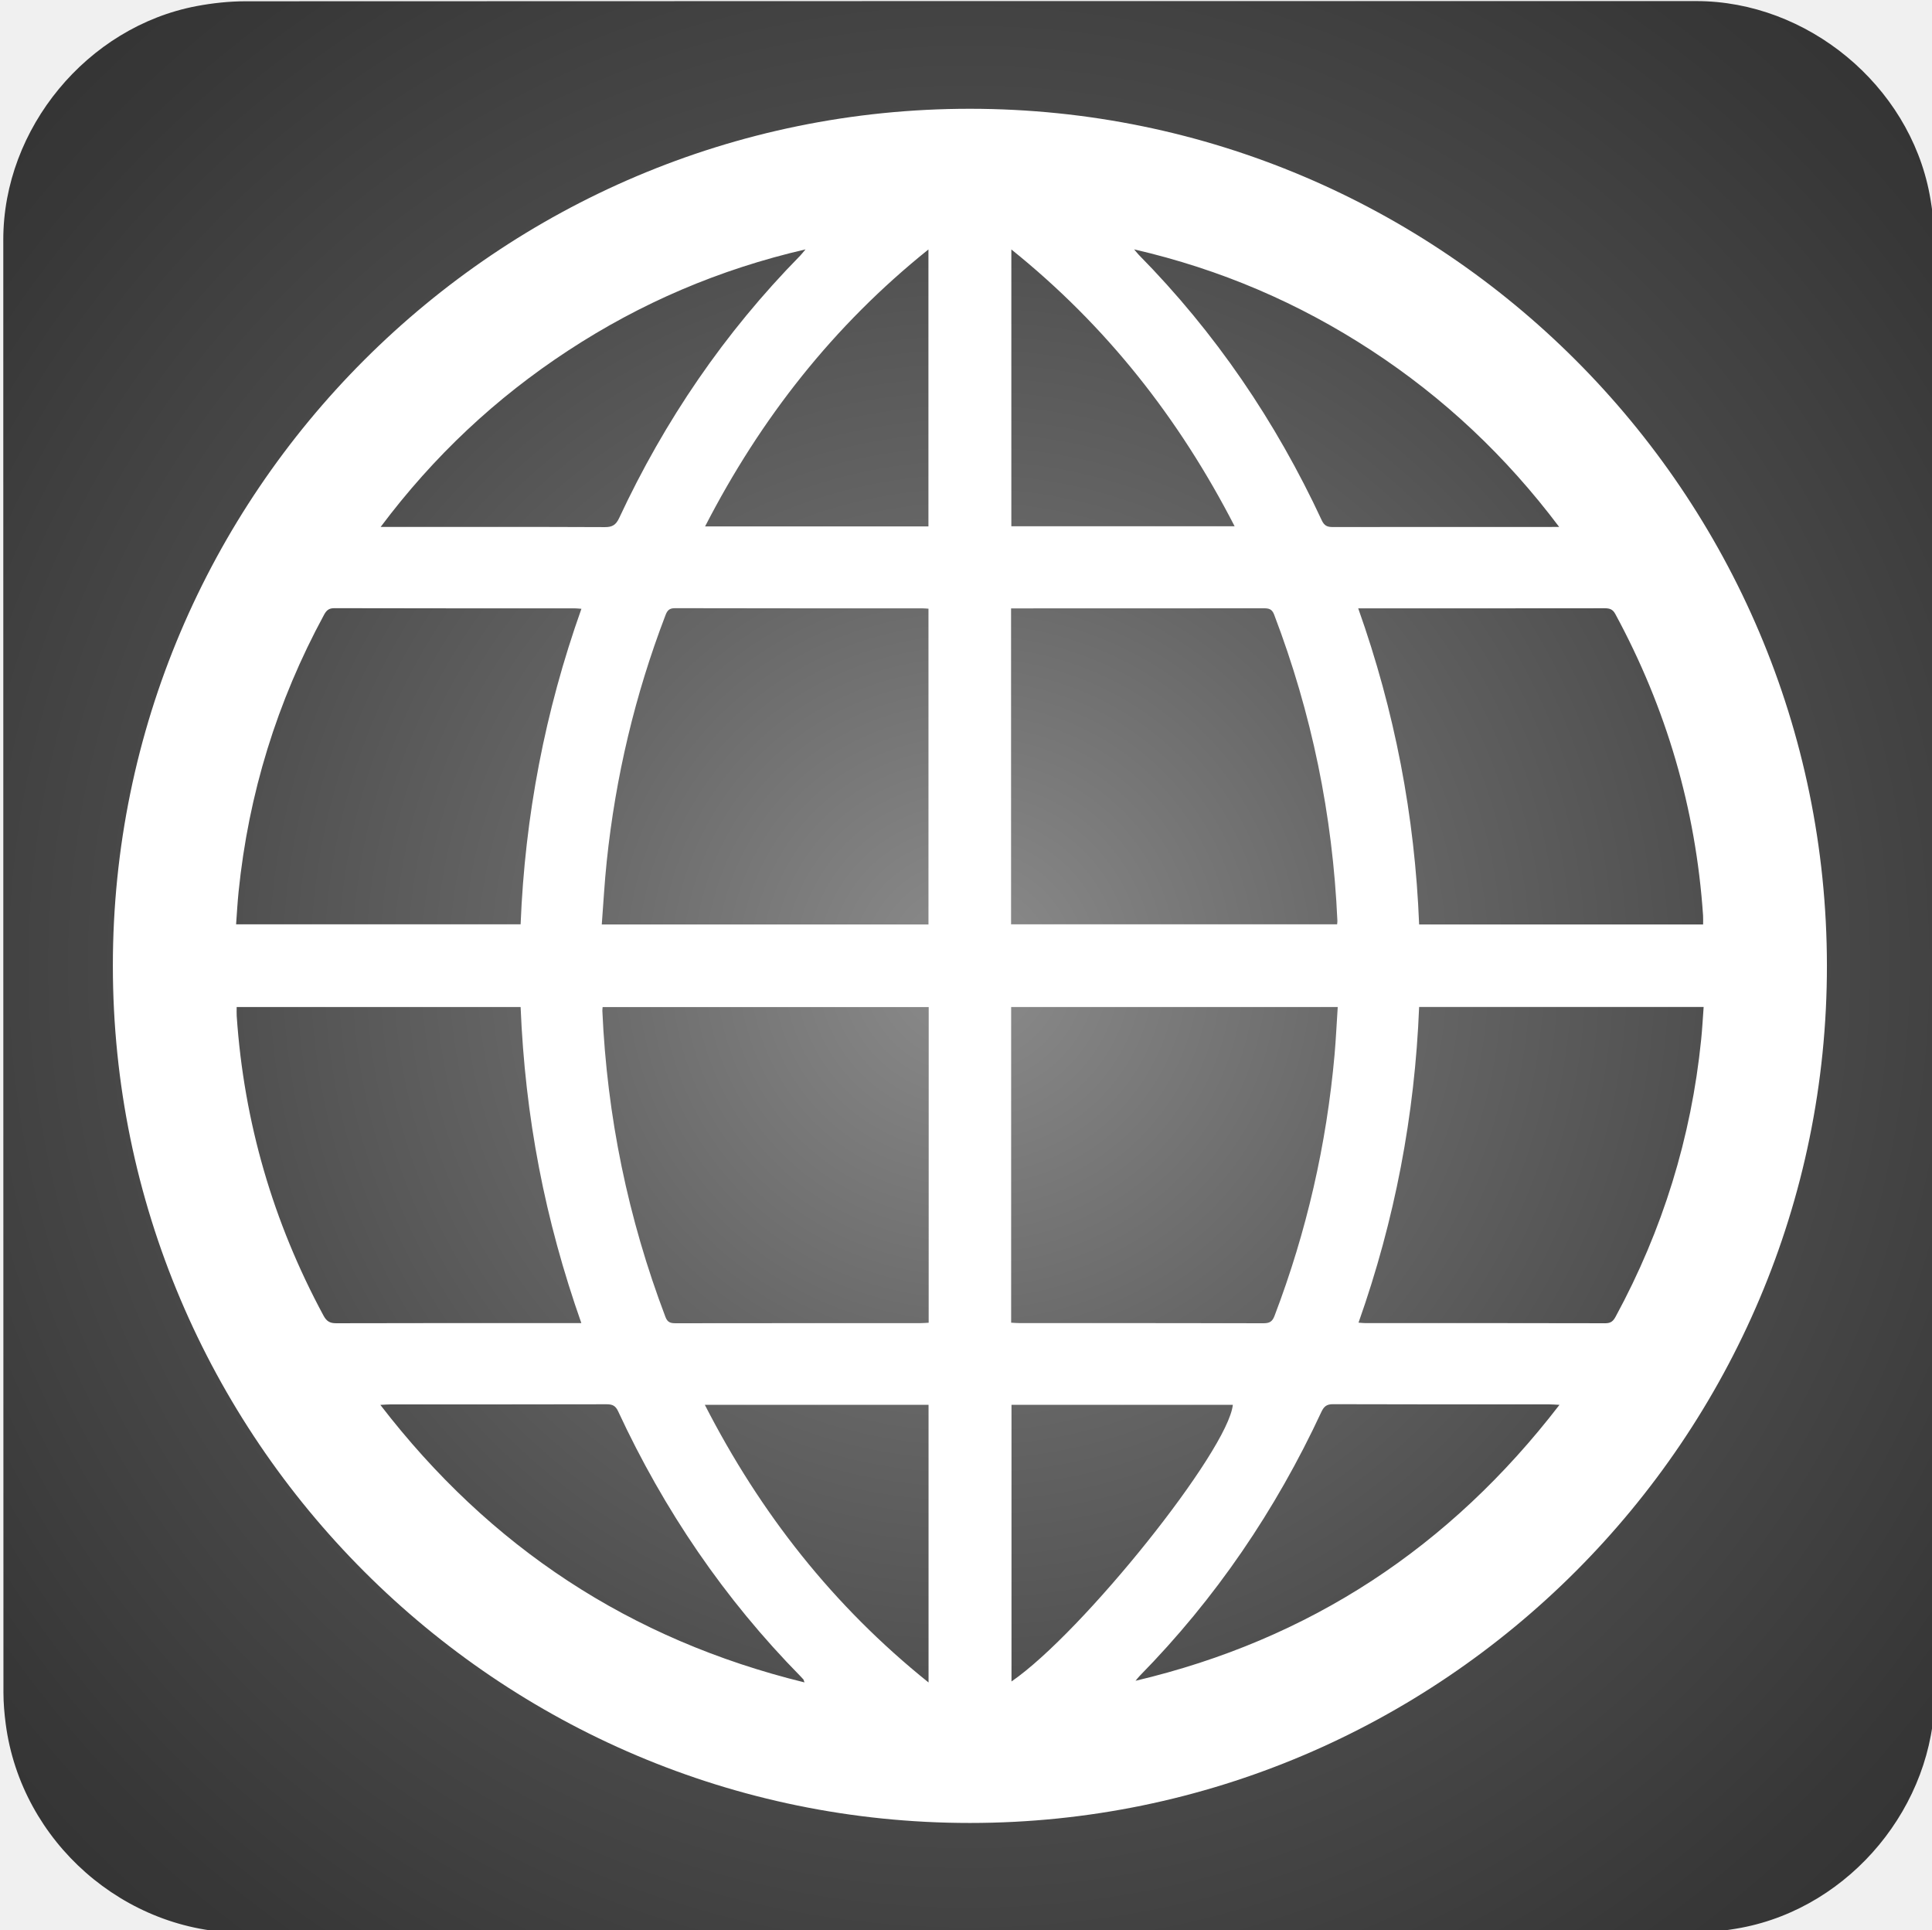
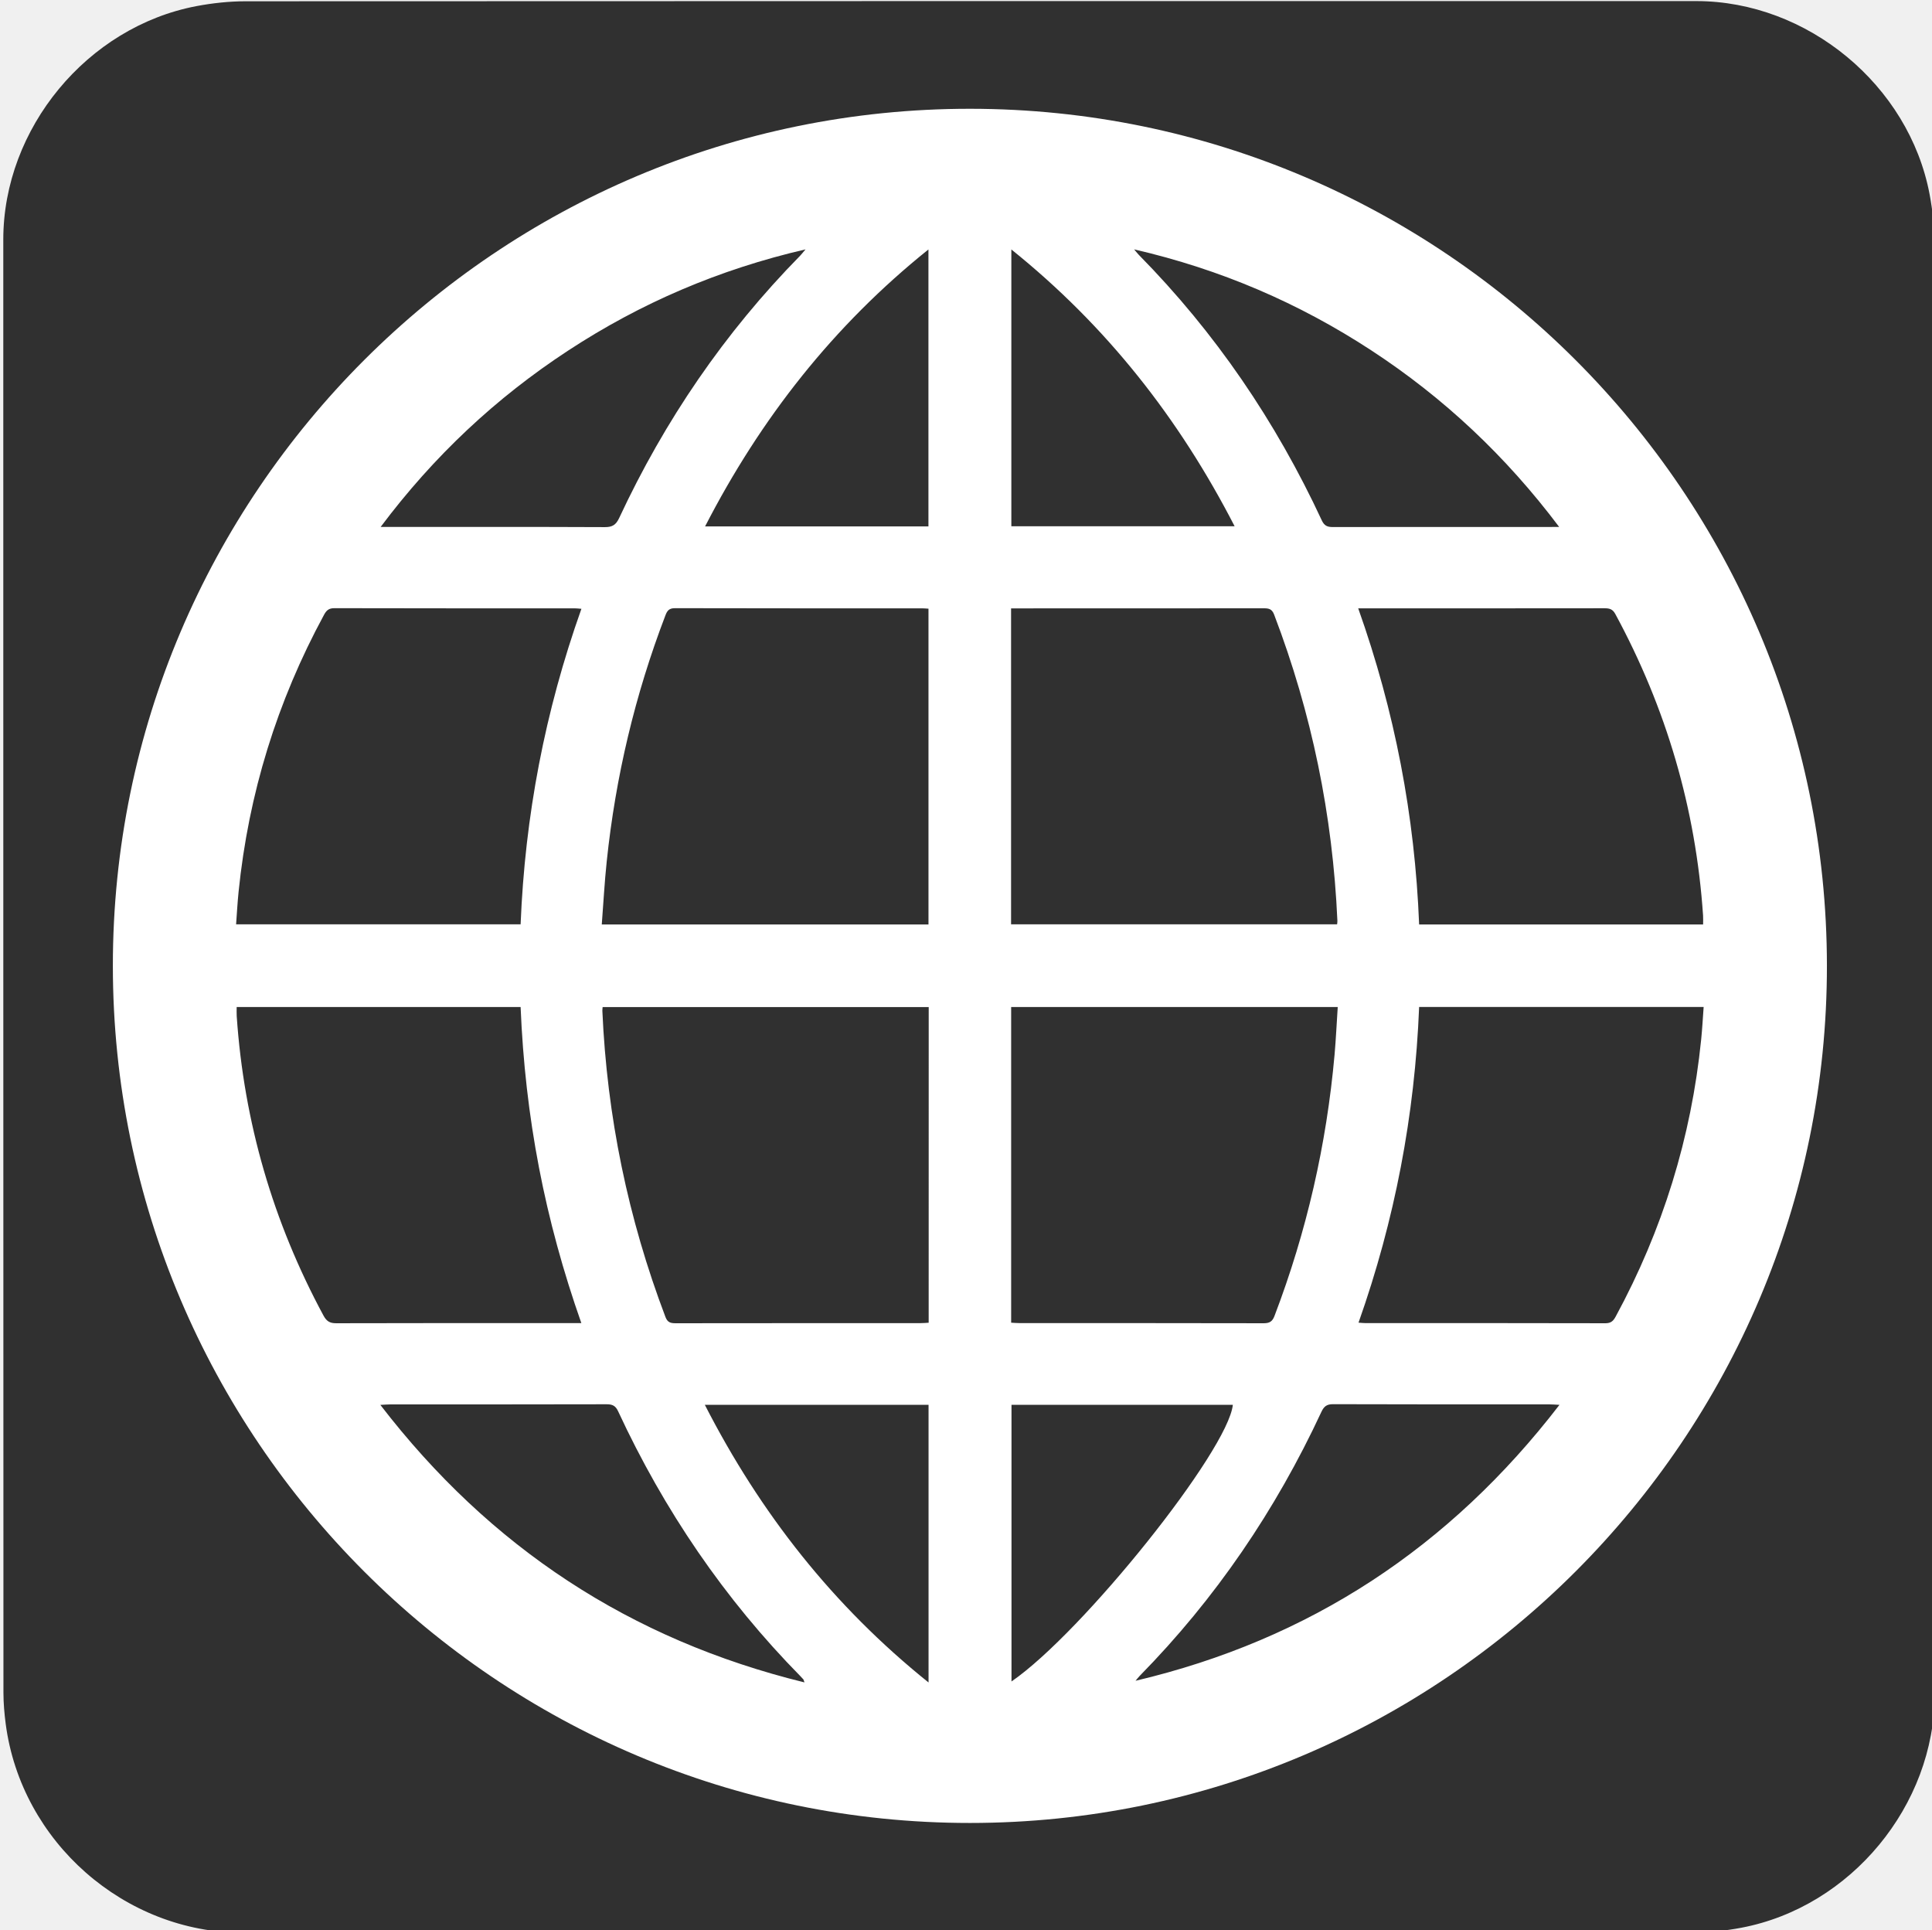
<svg xmlns="http://www.w3.org/2000/svg" id="er0zs9ajx7h81" viewBox="0 0 499.17 498.38" shape-rendering="geometricPrecision" text-rendering="geometricPrecision">
  <style>
        #er0zs9ajx7h85_tr {animation: er0zs9ajx7h85_tr__tr 5000ms linear infinite normal forwards}@keyframes er0zs9ajx7h85_tr__tr { 0% {transform: translate(250.5898px,249.5117px) rotate(0deg)} 30% {transform: translate(250.5898px,249.5117px) rotate(0deg);animation-timing-function: cubic-bezier(0.6,-0.02,0.245,0.985)} 54% {transform: translate(250.5898px,249.5117px) rotate(180.0089deg)} 100% {transform: translate(250.5898px,249.5117px) rotate(180.0089deg)} }#er0zs9ajx7h85_ts {animation: er0zs9ajx7h85_ts__ts 5000ms linear infinite normal forwards}@keyframes er0zs9ajx7h85_ts__ts { 0% {transform: scale(1,1)} 68% {transform: scale(1,1);animation-timing-function: cubic-bezier(0.42,0,0.58,1)} 76% {transform: scale(1.214359,0.936995);animation-timing-function: cubic-bezier(0.42,0,0.58,1)} 80% {transform: scale(1.214359,0.936995);animation-timing-function: cubic-bezier(0.42,0,0.26,1.005)} 86% {transform: scale(0.4,0.4);animation-timing-function: cubic-bezier(0.42,0,0.26,1.005)} 92% {transform: scale(0.4,0.4);animation-timing-function: cubic-bezier(0.87,0.015,0.58,1)} 100% {transform: scale(1,1)} }
    </style>
  <defs>
    <radialGradient id="eo3z0svo1z33-fill" cx="250.357" cy="249.77" r="383.734" spreadMethod="pad" gradientUnits="userSpaceOnUse">
      <stop offset="0" style="stop-color:#8C8C8C" />
      <stop offset="0.28" style="stop-color:#676767" />
      <stop offset="0.56" style="stop-color:#494949" />
      <stop offset="0.8" style="stop-color:#373737" />
      <stop offset="0.971" style="stop-color:#303030" />
    </radialGradient>
  </defs>
  <g id="eo3z0svo1z32">
-     <path id="eo3z0svo1z33" d="M499.86,249.83C499.86,312.44,499.86,375.05,499.86,437.67C499.86,466.37,478.22,492.6,449.95,497.98C445.77,498.77,441.45,499.23,437.2,499.23C312.4,499.3,187.59,499.28,62.79,499.28C32.19,499.28,5.49,475.81,1.48,445.37C1.13,442.68,0.89,439.96,0.89,437.25C0.85,312.12,0.85,187,0.85,61.89C0.85,33.18,22.51,6.94,50.76,1.58C54.94,0.79,59.26,0.33,63.51,0.33C188.42,0.26,313.32,0.28,438.24,0.28C466.95,0.28,493.22,21.96,498.55,50.19C499.34,54.37,499.79,58.69,499.8,62.94C499.88,125.23,499.86,187.53,499.86,249.83Z" fill="url(#eo3z0svo1z33-fill)" stroke="none" stroke-width="1" />
+     <path id="eo3z0svo1z33" d="M499.86,249.83C499.86,312.44,499.86,375.05,499.86,437.67C499.86,466.37,478.22,492.6,449.95,497.98C445.77,498.77,441.45,499.23,437.2,499.23C312.4,499.3,187.59,499.28,62.79,499.28C32.19,499.28,5.49,475.81,1.48,445.37C1.13,442.68,0.89,439.96,0.89,437.25C0.85,312.12,0.85,187,0.85,61.89C0.85,33.18,22.51,6.94,50.76,1.58C54.94,0.79,59.26,0.33,63.51,0.33C188.42,0.26,313.32,0.28,438.24,0.28C466.95,0.28,493.22,21.96,498.55,50.19C499.34,54.37,499.79,58.69,499.8,62.94C499.88,125.23,499.86,187.53,499.86,249.83Z" fill="#303030" stroke="none" stroke-width="1" />
  </g>
  <g id="er0zs9ajx7h84">
    <g id="er0zs9ajx7h85_tr" transform="translate(250.5898,249.5117) rotate(0)">
      <g id="er0zs9ajx7h85_ts" transform="scale(1,1)">
        <g id="er0zs9ajx7h85" transform="translate(-250.5898,-249.5117)">
          <path id="er0zs9ajx7h87" d="M472.02,249.42C472.11,371.43,372.68,470.9,250.61,470.92C128.54,470.94,29.17,371.57,29.16,249.47C29.15,127.39,128.57,28.04,250.67,28.1C372.74,28.17,471.93,127.35,472.02,249.42ZM155.48,238.82C183.87,238.82,211.85,238.82,239.89,238.82C239.89,211.56,239.89,184.43,239.89,157.24C239.25,157.2,238.78,157.15,238.31,157.15C217,157.15,195.68,157.16,174.37,157.11C172.89,157.11,172.39,157.74,171.93,158.95C164.07,179.48,159.04,200.68,156.76,222.53C156.19,227.89,155.91,233.26,155.48,238.82ZM261.23,238.78C289.38,238.78,317.4,238.78,345.47,238.78C345.5,238.37,345.56,238.11,345.54,237.85C344.33,210.61,338.92,184.24,329.19,158.75C328.61,157.22,327.7,157.13,326.39,157.14C305.42,157.16,284.45,157.16,263.48,157.16C262.76,157.16,262.03,157.16,261.23,157.16C261.23,184.53,261.23,211.61,261.23,238.78ZM239.95,260.16C211.71,260.16,183.73,260.16,155.7,260.16C155.67,260.58,155.62,260.85,155.63,261.11C156.83,288.36,162.25,314.73,171.94,340.23C172.47,341.62,173.26,341.83,174.55,341.83C195.66,341.8,216.77,341.81,237.88,341.8C238.54,341.8,239.2,341.74,239.94,341.7C239.95,314.43,239.95,287.34,239.95,260.16ZM261.25,341.69C262.04,341.73,262.7,341.79,263.37,341.79C284.41,341.8,305.45,341.78,326.49,341.83C328.03,341.83,328.75,341.38,329.3,339.92C337.6,318.15,342.74,295.66,344.81,272.46C345.17,268.4,345.35,264.33,345.63,260.14C317.35,260.14,289.33,260.14,261.25,260.14C261.25,287.39,261.25,314.48,261.25,341.69ZM350.92,157.15C360.36,183.7,365.56,210.82,366.66,238.81C391.21,238.81,415.56,238.81,440.03,238.81C440.03,237.96,440.07,237.22,440.02,236.49C438.15,208.87,430.52,182.93,417.34,158.6C416.66,157.34,415.82,157.13,414.56,157.13C394.13,157.16,373.69,157.15,353.26,157.15C352.59,157.15,351.92,157.15,350.92,157.15ZM150.22,157.27C149.43,157.21,148.96,157.15,148.48,157.15C127.77,157.15,107.07,157.16,86.36,157.11C84.94,157.11,84.33,157.7,83.72,158.82C71.58,181.21,64.21,205.07,61.64,230.4C61.36,233.16,61.21,235.93,61,238.78C85.65,238.78,110,238.78,134.51,238.78C135.63,210.84,140.79,183.77,150.22,157.27ZM351,341.68C351.76,341.73,352.23,341.79,352.7,341.79C373.4,341.79,394.11,341.78,414.81,341.83C416.23,341.83,416.83,341.23,417.44,340.11C429.58,317.72,436.97,293.87,439.53,268.54C439.81,265.78,439.96,263.01,440.17,260.13C415.53,260.13,391.18,260.13,366.66,260.13C365.54,288.09,360.39,315.15,351,341.68ZM134.51,260.14C109.93,260.14,85.59,260.14,61.15,260.14C61.15,261.03,61.11,261.77,61.16,262.5C63.03,289.9,70.54,315.66,83.57,339.83C84.35,341.28,85.18,341.84,86.86,341.83C107.15,341.77,127.45,341.79,147.74,341.79C148.47,341.79,149.19,341.79,150.2,341.79C145.51,328.47,141.87,315.19,139.26,301.63C136.64,288,135.09,274.24,134.51,260.14ZM207.85,434.61C207.67,434.1,207.65,433.95,207.58,433.85C207.36,433.59,207.13,433.34,206.89,433.1C187.13,413.03,171.55,390.08,159.7,364.56C159.04,363.14,158.23,362.76,156.75,362.76C138.09,362.81,119.44,362.79,100.78,362.8C100.12,362.8,99.47,362.86,98.27,362.92C126.6,399.74,162.82,423.57,207.85,434.61ZM402.92,362.91C401.72,362.85,401.07,362.79,400.41,362.79C381.75,362.78,363.1,362.81,344.44,362.74C342.79,362.73,342.07,363.31,341.4,364.74C329.59,390.12,314.08,412.96,294.44,432.95C294.06,433.34,293.74,433.78,293.39,434.19C338.37,423.57,374.58,399.74,402.92,362.91ZM208.12,64.42C185.8,69.59,165.55,78.28,146.83,90.54C128.13,102.78,112.07,117.82,98.35,136.12C99.68,136.12,100.42,136.12,101.16,136.12C119.54,136.12,137.91,136.09,156.29,136.17C158.2,136.18,159.14,135.59,159.96,133.85C171.73,108.62,187.2,85.93,206.74,66.05C207.11,65.67,207.43,65.24,208.12,64.42ZM402.84,136.12C389.04,117.78,372.99,102.73,354.3,90.51C335.59,78.28,315.38,69.58,293.02,64.42C293.68,65.19,293.92,65.51,294.2,65.8C314.01,85.9,329.64,108.89,341.52,134.45C342.16,135.82,342.96,136.15,344.33,136.15C362.98,136.12,381.63,136.13,400.27,136.13C400.95,136.12,401.62,136.12,402.84,136.12ZM239.91,434.63C239.91,410.44,239.91,386.72,239.91,362.91C220.66,362.91,201.58,362.91,182.11,362.91C196.44,390.88,215.23,414.82,239.91,434.63ZM261.34,362.9C261.34,386.83,261.34,410.52,261.34,434.37C279.78,421.67,317.28,374.76,318.53,362.9C299.49,362.9,280.46,362.9,261.34,362.9ZM182.17,135.99C201.66,135.99,220.75,135.99,239.88,135.99C239.88,112.17,239.88,88.49,239.88,64.44C215.31,84.16,196.55,108.06,182.17,135.99ZM261.3,64.44C261.3,88.58,261.3,112.29,261.3,135.95C280.55,135.95,299.62,135.95,318.99,135.95C304.64,108.07,285.88,84.18,261.3,64.44Z" fill="#fff" stroke="none" stroke-width="1" />
        </g>
      </g>
    </g>
  </g>
</svg>
